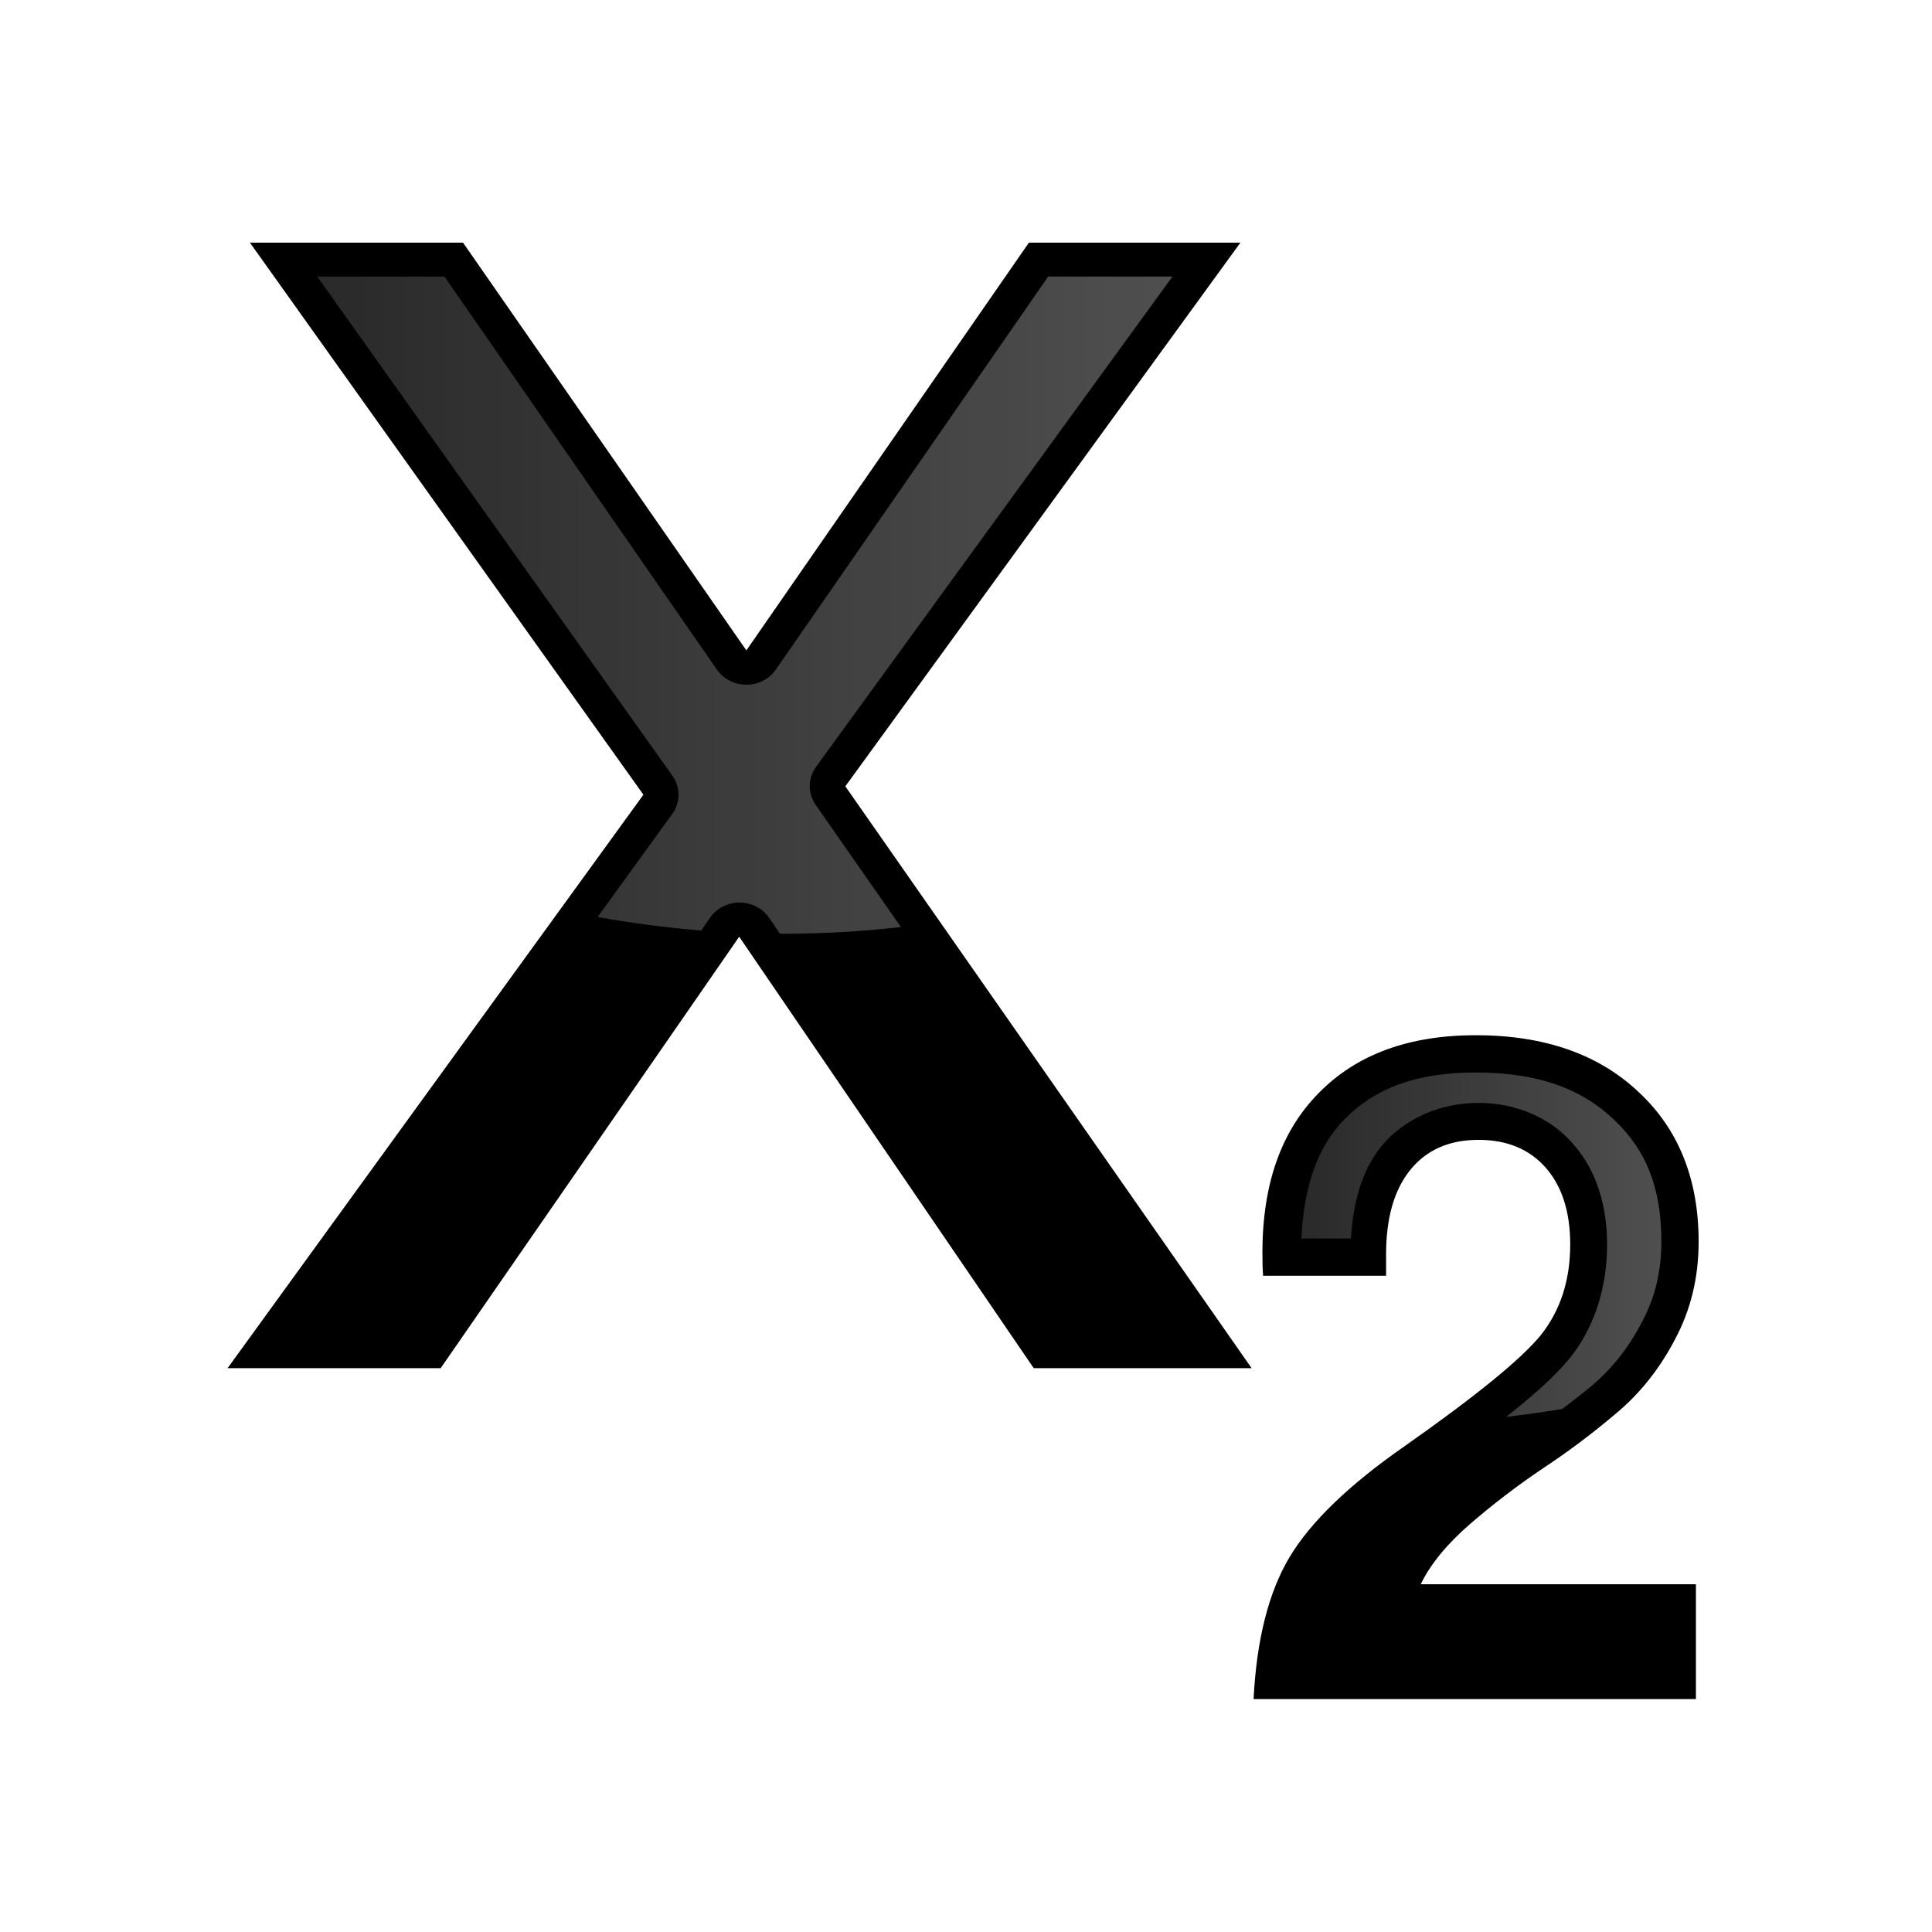
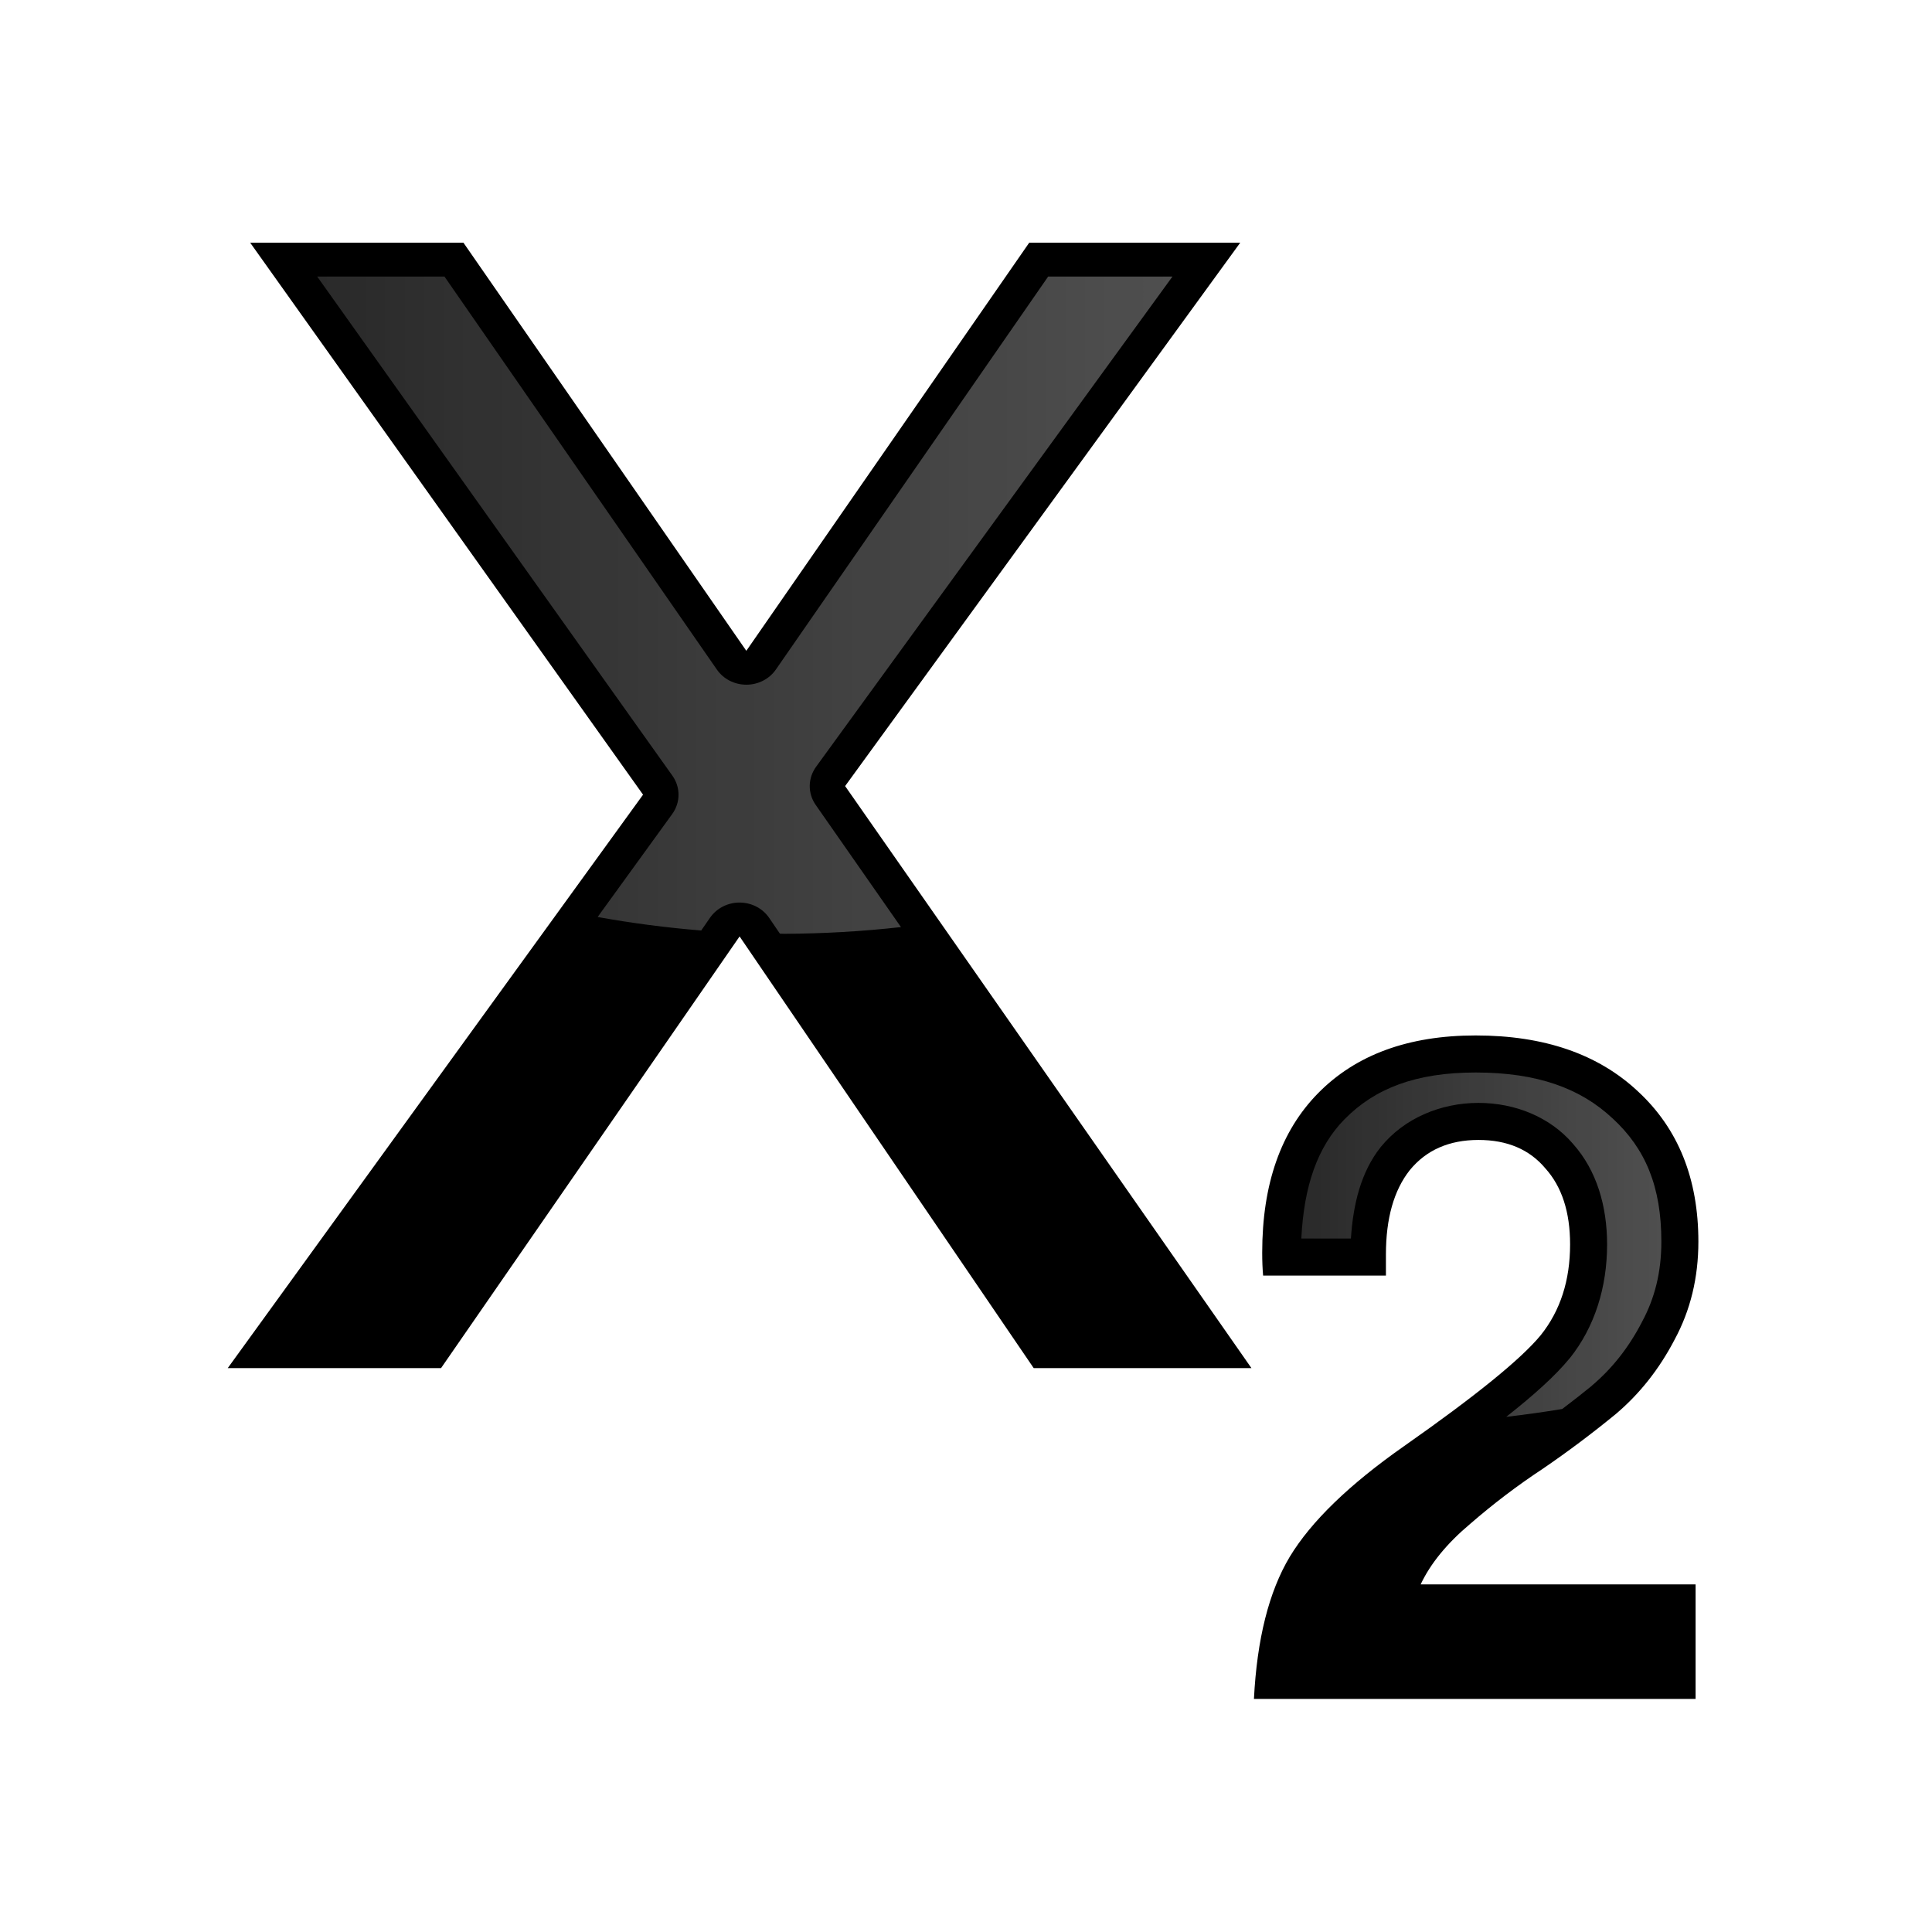
<svg xmlns="http://www.w3.org/2000/svg" xmlns:xlink="http://www.w3.org/1999/xlink" width="24" height="24" viewBox="0 0 6.35 6.35" version="1.1" id="svg3248">
  <defs id="defs3242">
    <linearGradient id="linearGradient3897">
      <stop style="stop-color:#313131;stop-opacity:1;" offset="0" id="stop3893" />
      <stop style="stop-color:#5d5d5d;stop-opacity:1" offset="1" id="stop3895" />
    </linearGradient>
    <linearGradient xlink:href="#linearGradient3897" id="linearGradient3736" x1="17.26" y1="63.129" x2="80.543" y2="63.129" gradientUnits="userSpaceOnUse" />
    <linearGradient xlink:href="#linearGradient3897" id="linearGradient3753" x1="91.609" y1="19.178" x2="122.9" y2="19.178" gradientUnits="userSpaceOnUse" />
  </defs>
  <g id="layer1" transform="translate(0,-290.65)">
    <g id="g4768" transform="matrix(0.171875,0,0,0.171875,0.2646245,245.6885)">
      <g transform="matrix(0.9767895,0,0,0.9344893,0.06534899,11.66284)" id="g3763">
-         <text xml:space="preserve" style="font-style:normal;font-variant:normal;font-weight:bold;font-stretch:normal;font-size:49.314px;line-height:1.25;font-family:FreeSerif;-inkscape-font-specification:'FreeSerif, Bold';font-variant-ligatures:normal;font-variant-caps:normal;font-variant-numeric:normal;font-feature-settings:normal;text-align:start;letter-spacing:0px;word-spacing:0px;writing-mode:lr-tb;text-anchor:start;fill:#000000;fill-opacity:1;stroke:none;stroke-width:1.233" x="2.376" y="295.449" id="text3806">
-           <tspan id="tspan3804" x="2.376" y="295.449" style="font-style:normal;font-variant:normal;font-weight:normal;font-stretch:normal;font-size:43.951px;font-family:FreeSans;-inkscape-font-specification:FreeSans;font-variant-ligatures:normal;font-variant-caps:normal;font-variant-numeric:normal;font-feature-settings:normal;text-align:start;writing-mode:lr-tb;text-anchor:start;stroke-width:1.233">x</tspan>
-         </text>
+         <g aria-label="x" style="font-style:normal;font-variant:normal;font-weight:bold;font-stretch:normal;font-size:49.314px;line-height:1.25;font-family:FreeSerif;-inkscape-font-specification:'FreeSerif, Bold';font-variant-ligatures:normal;font-variant-caps:normal;font-variant-numeric:normal;font-feature-settings:normal;text-align:start;letter-spacing:0px;word-spacing:0px;writing-mode:lr-tb;text-anchor:start;fill:#000000;fill-opacity:1;stroke:none;stroke-width:1.233" id="text3806">
+           <path d="m 14.902,283.538 7.955,11.911 h -4.263 l -5.758,-8.834 -5.845,8.834 H 2.815 L 10.946,283.714 3.255,272.419 h 4.175 l 5.538,8.351 5.538,-8.351 h 4.131 z" style="font-style:normal;font-variant:normal;font-weight:normal;font-stretch:normal;font-size:43.951px;font-family:FreeSans;-inkscape-font-specification:FreeSans;font-variant-ligatures:normal;font-variant-caps:normal;font-variant-numeric:normal;font-feature-settings:normal;text-align:start;writing-mode:lr-tb;text-anchor:start;stroke-width:1.233" id="path4759" />
+         </g>
        <path style="opacity:0.85;fill:url(#linearGradient3736);fill-opacity:1;stroke:none;stroke-width:6;stroke-linecap:square;stroke-linejoin:round;stroke-miterlimit:4;stroke-dasharray:none;stroke-dashoffset:0;stroke-opacity:1" d="M 17.26,37.713 43.539,76.312 a 2.619,2.619 0 0 1 -0.008,2.967 l -5.52,7.967 a 58.181,43.636 0 0 0 7.662,1.045 l 0.654,-0.988 a 2.619,2.619 0 0 1 4.379,0.016 l 0.791,1.215 a 58.181,43.636 0 0 0 0.32,0.012 58.181,43.636 0 0 0 8.637,-0.52 L 54.146,78.578 A 2.619,2.619 0 0 1 54.176,75.625 L 80.543,37.713 H 71.346 L 51.201,68.104 a 2.619,2.619 0 0 1 -4.371,0 L 26.678,37.713 Z" transform="matrix(0.2645833,0,0,0.2645833,0,263.1333)" id="path3721" />
      </g>
      <g transform="matrix(0.8315976,0,0,0.8315976,3.188701,62.35541)" id="g3758">
-         <text xml:space="preserve" style="font-style:normal;font-weight:normal;font-size:21.072px;line-height:125%;font-family:sans-serif;letter-spacing:0px;word-spacing:0px;fill:#000000;fill-opacity:1;stroke:none;stroke-width:0.527px;stroke-linecap:butt;stroke-linejoin:miter;stroke-opacity:1" x="22.517" y="278.653" id="text835">
-           <tspan id="tspan833" x="22.517" y="278.653" style="font-style:normal;font-variant:normal;font-weight:600;font-stretch:normal;font-family:FreeSans;-inkscape-font-specification:'FreeSans Semi-Bold';stroke-width:0.527px">2</tspan>
-         </text>
+         <g aria-label="2" style="font-style:normal;font-weight:normal;font-size:21.072px;line-height:125%;font-family:sans-serif;letter-spacing:0px;word-spacing:0px;fill:#000000;fill-opacity:1;stroke:none;stroke-width:0.527px;stroke-linecap:butt;stroke-linejoin:miter;stroke-opacity:1" id="text835">
+           <path d="m 33.369,268.138 q 0,1.243 -0.548,2.255 -0.527,1.011 -1.349,1.707 -0.822,0.674 -1.686,1.264 -0.864,0.569 -1.665,1.264 -0.801,0.674 -1.138,1.391 h 6.322 v 2.634 H 23.149 q 0.105,-2.065 0.822,-3.266 0.738,-1.222 2.634,-2.55 2.465,-1.728 3.14,-2.55 0.674,-0.843 0.674,-2.086 0,-1.117 -0.569,-1.749 -0.548,-0.653 -1.538,-0.653 -1.011,0 -1.58,0.695 -0.548,0.695 -0.548,1.939 v 0.485 h -2.824 q -0.021,-0.232 -0.021,-0.527 0,-2.36 1.285,-3.667 1.306,-1.328 3.624,-1.328 2.36,0 3.73,1.285 1.391,1.285 1.391,3.456 z" style="font-style:normal;font-variant:normal;font-weight:600;font-stretch:normal;font-family:FreeSans;-inkscape-font-specification:'FreeSans Semi-Bold';stroke-width:0.527px" id="path4762" />
+         </g>
        <path style="opacity:0.85;fill:url(#linearGradient3753);fill-opacity:1;stroke:none;stroke-width:6;stroke-linecap:square;stroke-linejoin:round;stroke-miterlimit:4;stroke-dasharray:none;stroke-dashoffset:0;stroke-opacity:1" d="m 106.764,4.213 c -5.225,0 -8.771,1.393 -11.396,4.061 -2.331,2.369 -3.534,5.769 -3.758,10.371 h 4.311 c 0.194,-3.017 0.883,-5.787 2.576,-7.936 a 3.221,3.221 0 0 1 0.037,-0.045 c 2.029,-2.48 5.188,-3.809 8.475,-3.809 3.184,0 6.244,1.235 8.238,3.588 2.034,2.292 2.938,5.377 2.938,8.711 0,3.714 -1.066,7.171 -3.248,9.898 a 3.221,3.221 0 0 1 -0.029,0.029 c -1.231,1.5 -3.075,3.156 -5.49,5.061 a 49.454,20.363 0 0 0 4.867,-0.684 c 0.87,-0.661 1.734,-1.331 2.586,-2.029 0.001,-0.001 -0.001,-0.007 0,-0.008 1.738,-1.472 3.17,-3.268 4.32,-5.477 a 3.221,3.221 0 0 1 0.021,-0.045 c 1.118,-2.063 1.689,-4.333 1.689,-6.99 0,-4.781 -1.381,-8.069 -4.223,-10.695 a 3.221,3.221 0 0 1 -0.021,-0.016 C 115.879,5.593 112.126,4.213 106.764,4.213 Z" transform="matrix(0.2645833,0,0,0.2645833,0,263.1333)" id="path3738" />
      </g>
    </g>
  </g>
</svg>
